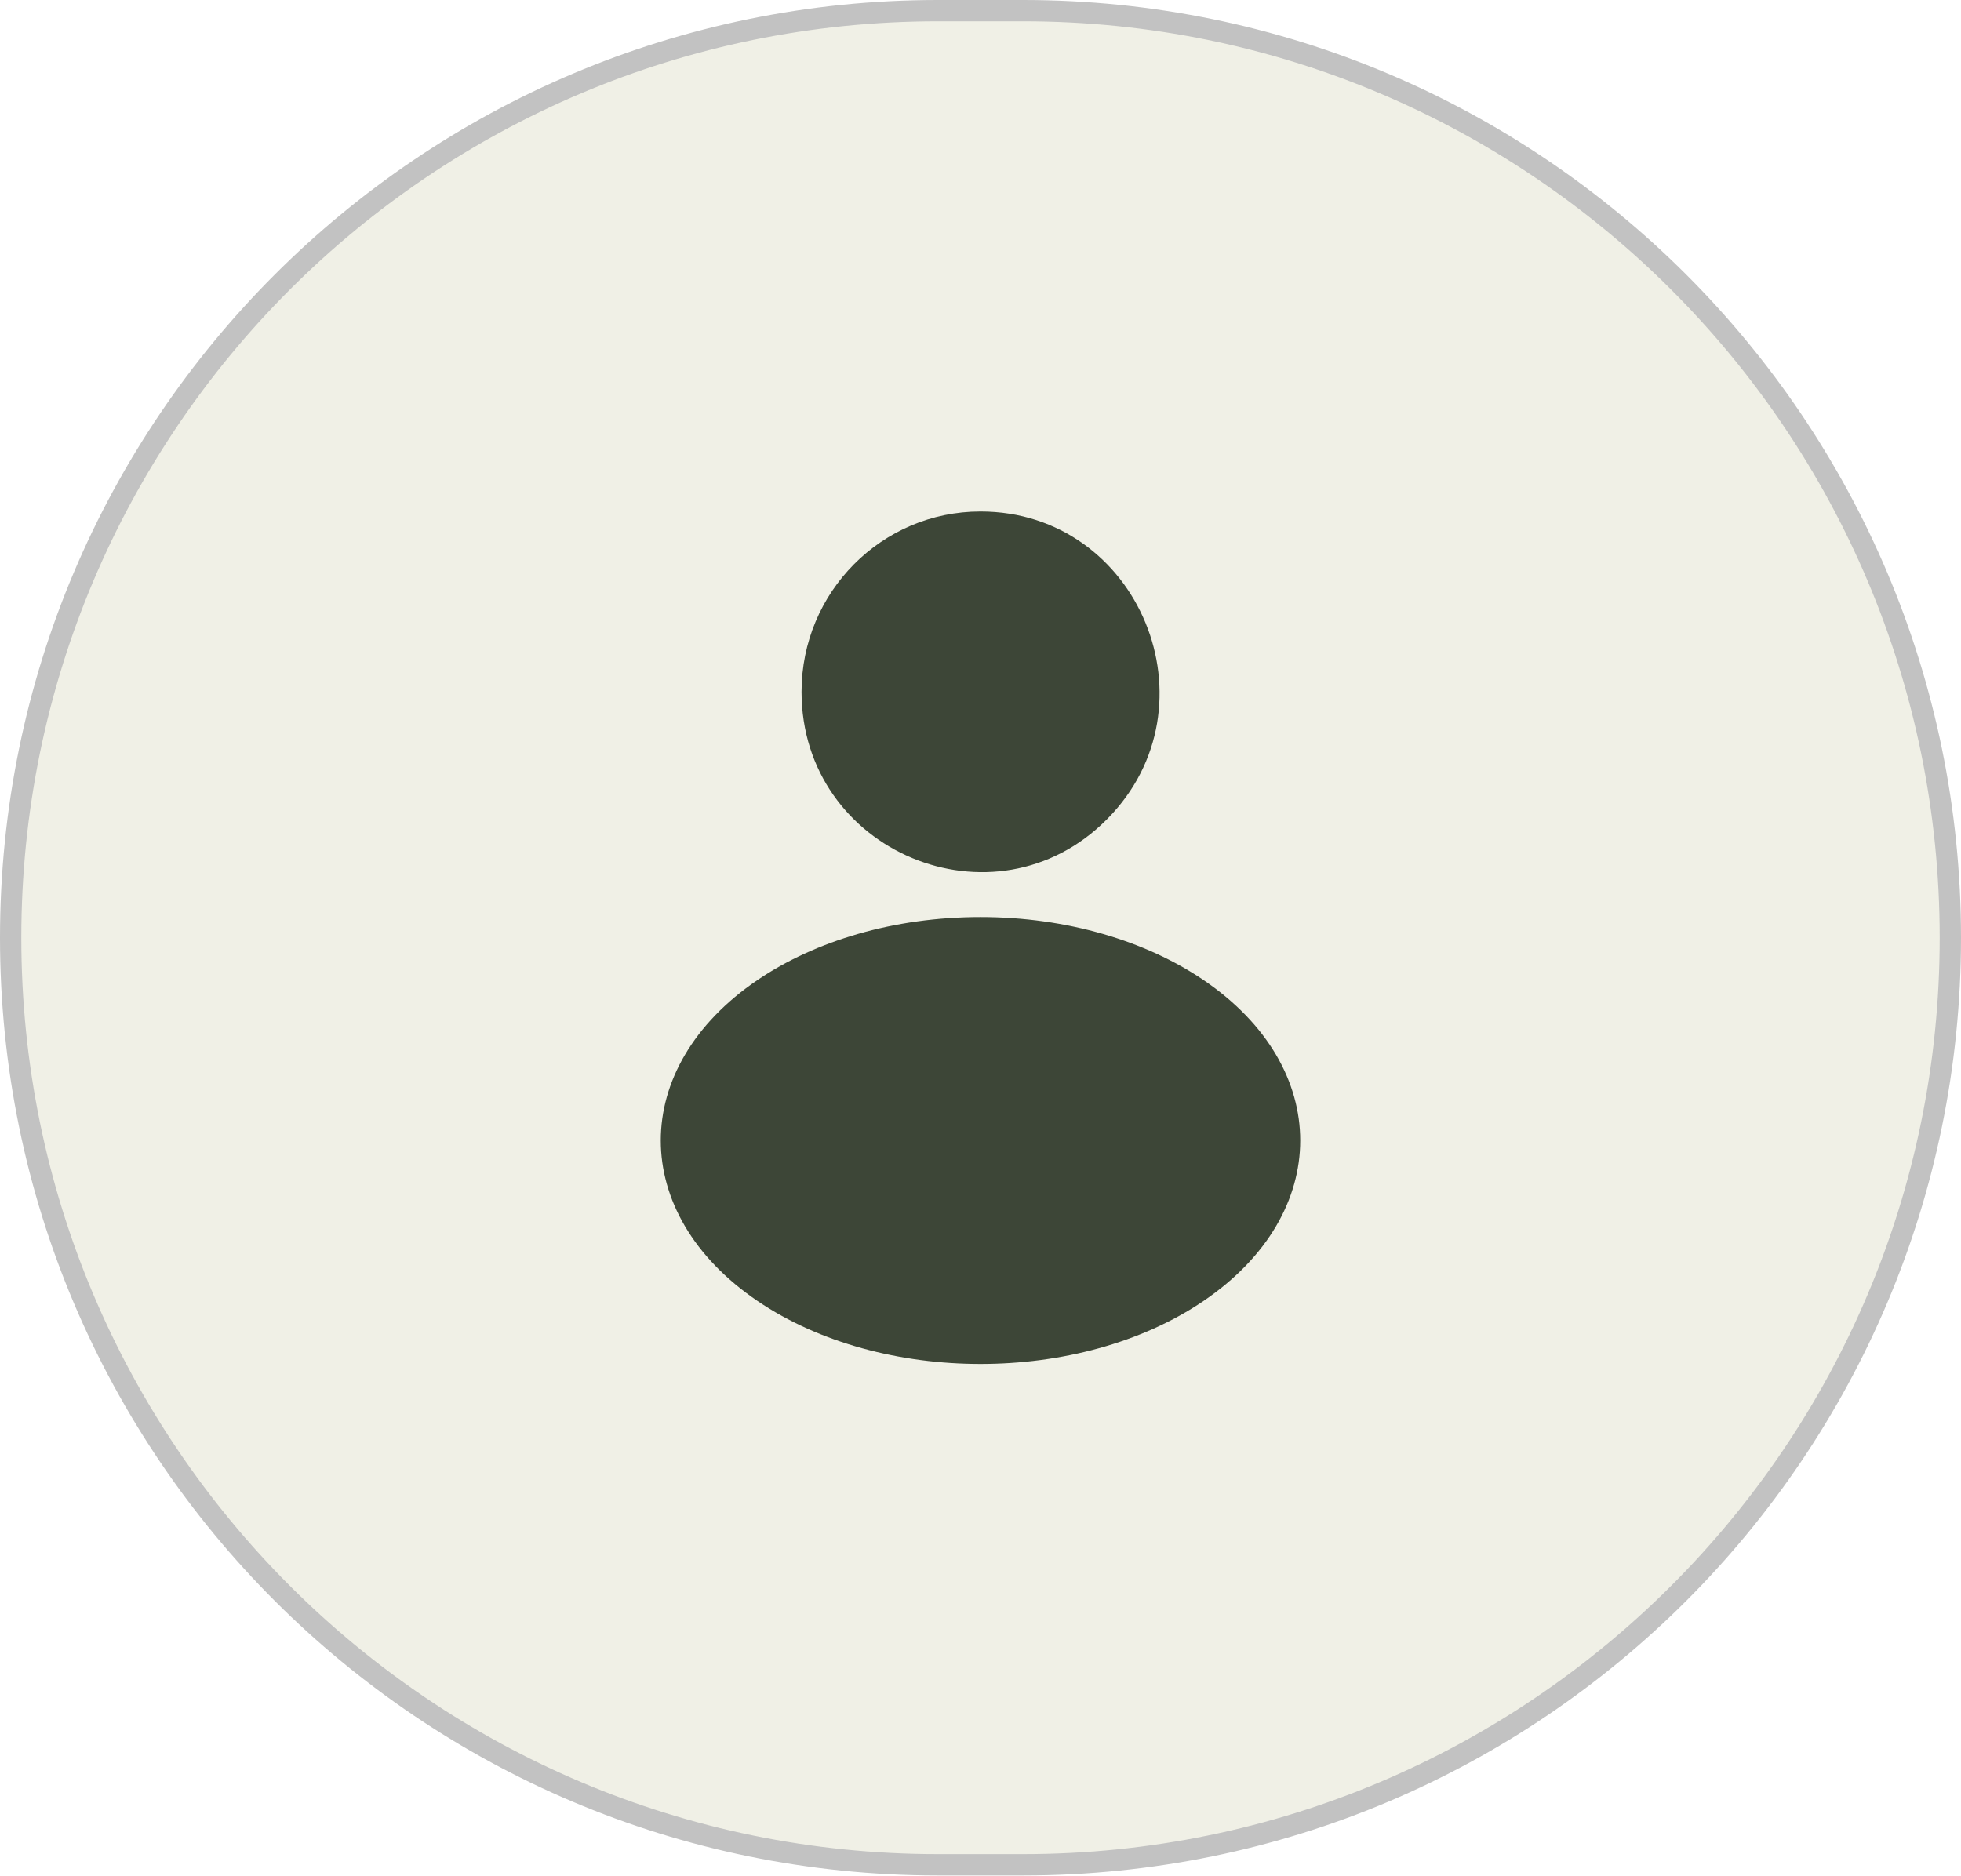
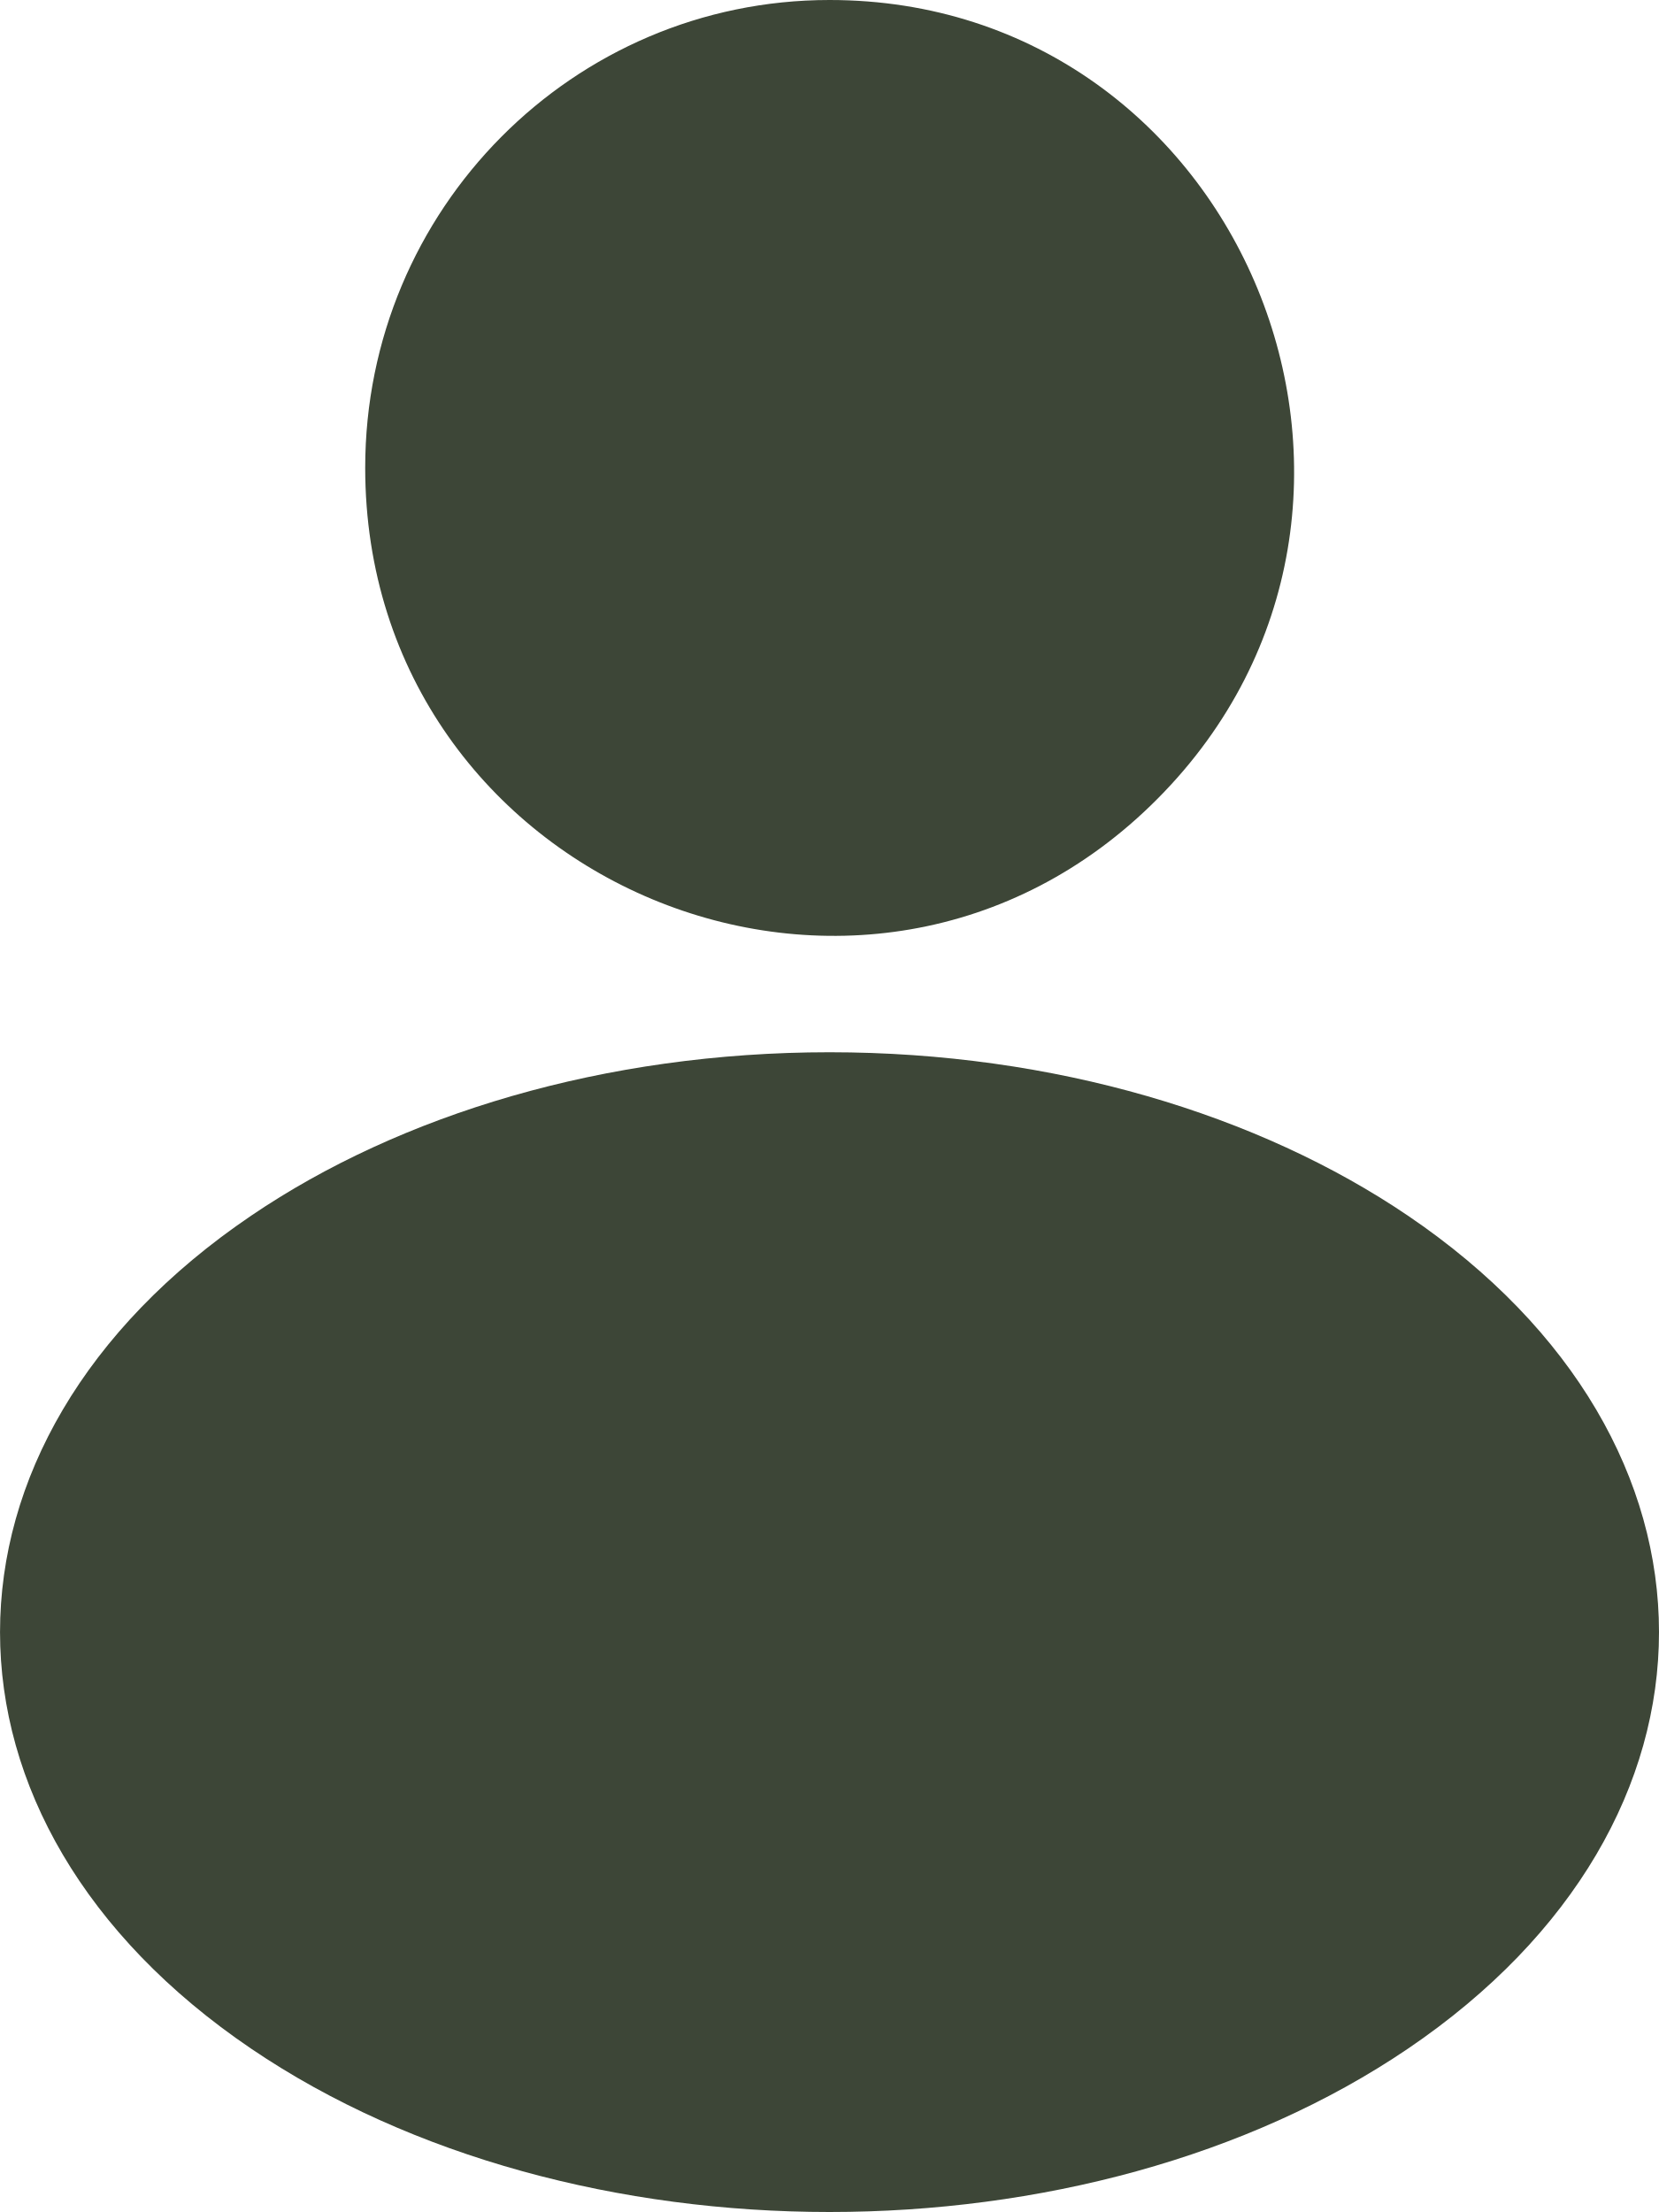
- <svg xmlns="http://www.w3.org/2000/svg" width="46" height="44" viewBox="0 0 46 44" fill="none">
-   <rect x="0.25" y="0.25" width="45.5" height="43.5" rx="21.75" fill="#F0F0E6" />
-   <rect x="0.25" y="0.25" width="45.5" height="43.5" rx="21.75" stroke="#C2C2C2" stroke-width="0.5" />
-   <path fill-rule="evenodd" clip-rule="evenodd" d="M23 12C26.727 12 28.607 16.562 25.968 19.22C23.33 21.878 18.802 19.985 18.802 16.23C18.802 13.894 20.681 12 23 12L23 12ZM23 21.515C20.966 21.515 19.117 22.078 17.771 22.991C14.743 25.044 14.743 28.471 17.771 30.524C20.675 32.492 25.325 32.492 28.229 30.524C31.257 28.471 31.257 25.043 28.229 22.991C26.883 22.079 25.033 21.515 23 21.515Z" fill="#3D4637" />
+ <svg xmlns="http://www.w3.org/2000/svg" width="15" height="20" viewBox="0 0 15 20" fill="none">
+   <path fill-rule="evenodd" clip-rule="evenodd" d="M7.5 0C11.227 0 13.107 4.562 10.468 7.22C7.83 9.878 3.302 7.985 3.302 4.229C3.302 1.894 5.181 0 7.5 0L7.5 0ZM7.5 9.514C5.466 9.514 3.617 10.078 2.272 10.991C-0.757 13.043 -0.757 16.471 2.272 18.524C5.175 20.492 9.825 20.492 12.729 18.524C15.757 16.471 15.757 13.043 12.729 10.991C11.383 10.079 9.533 9.514 7.5 9.514Z" fill="#3D4637" />
</svg>
